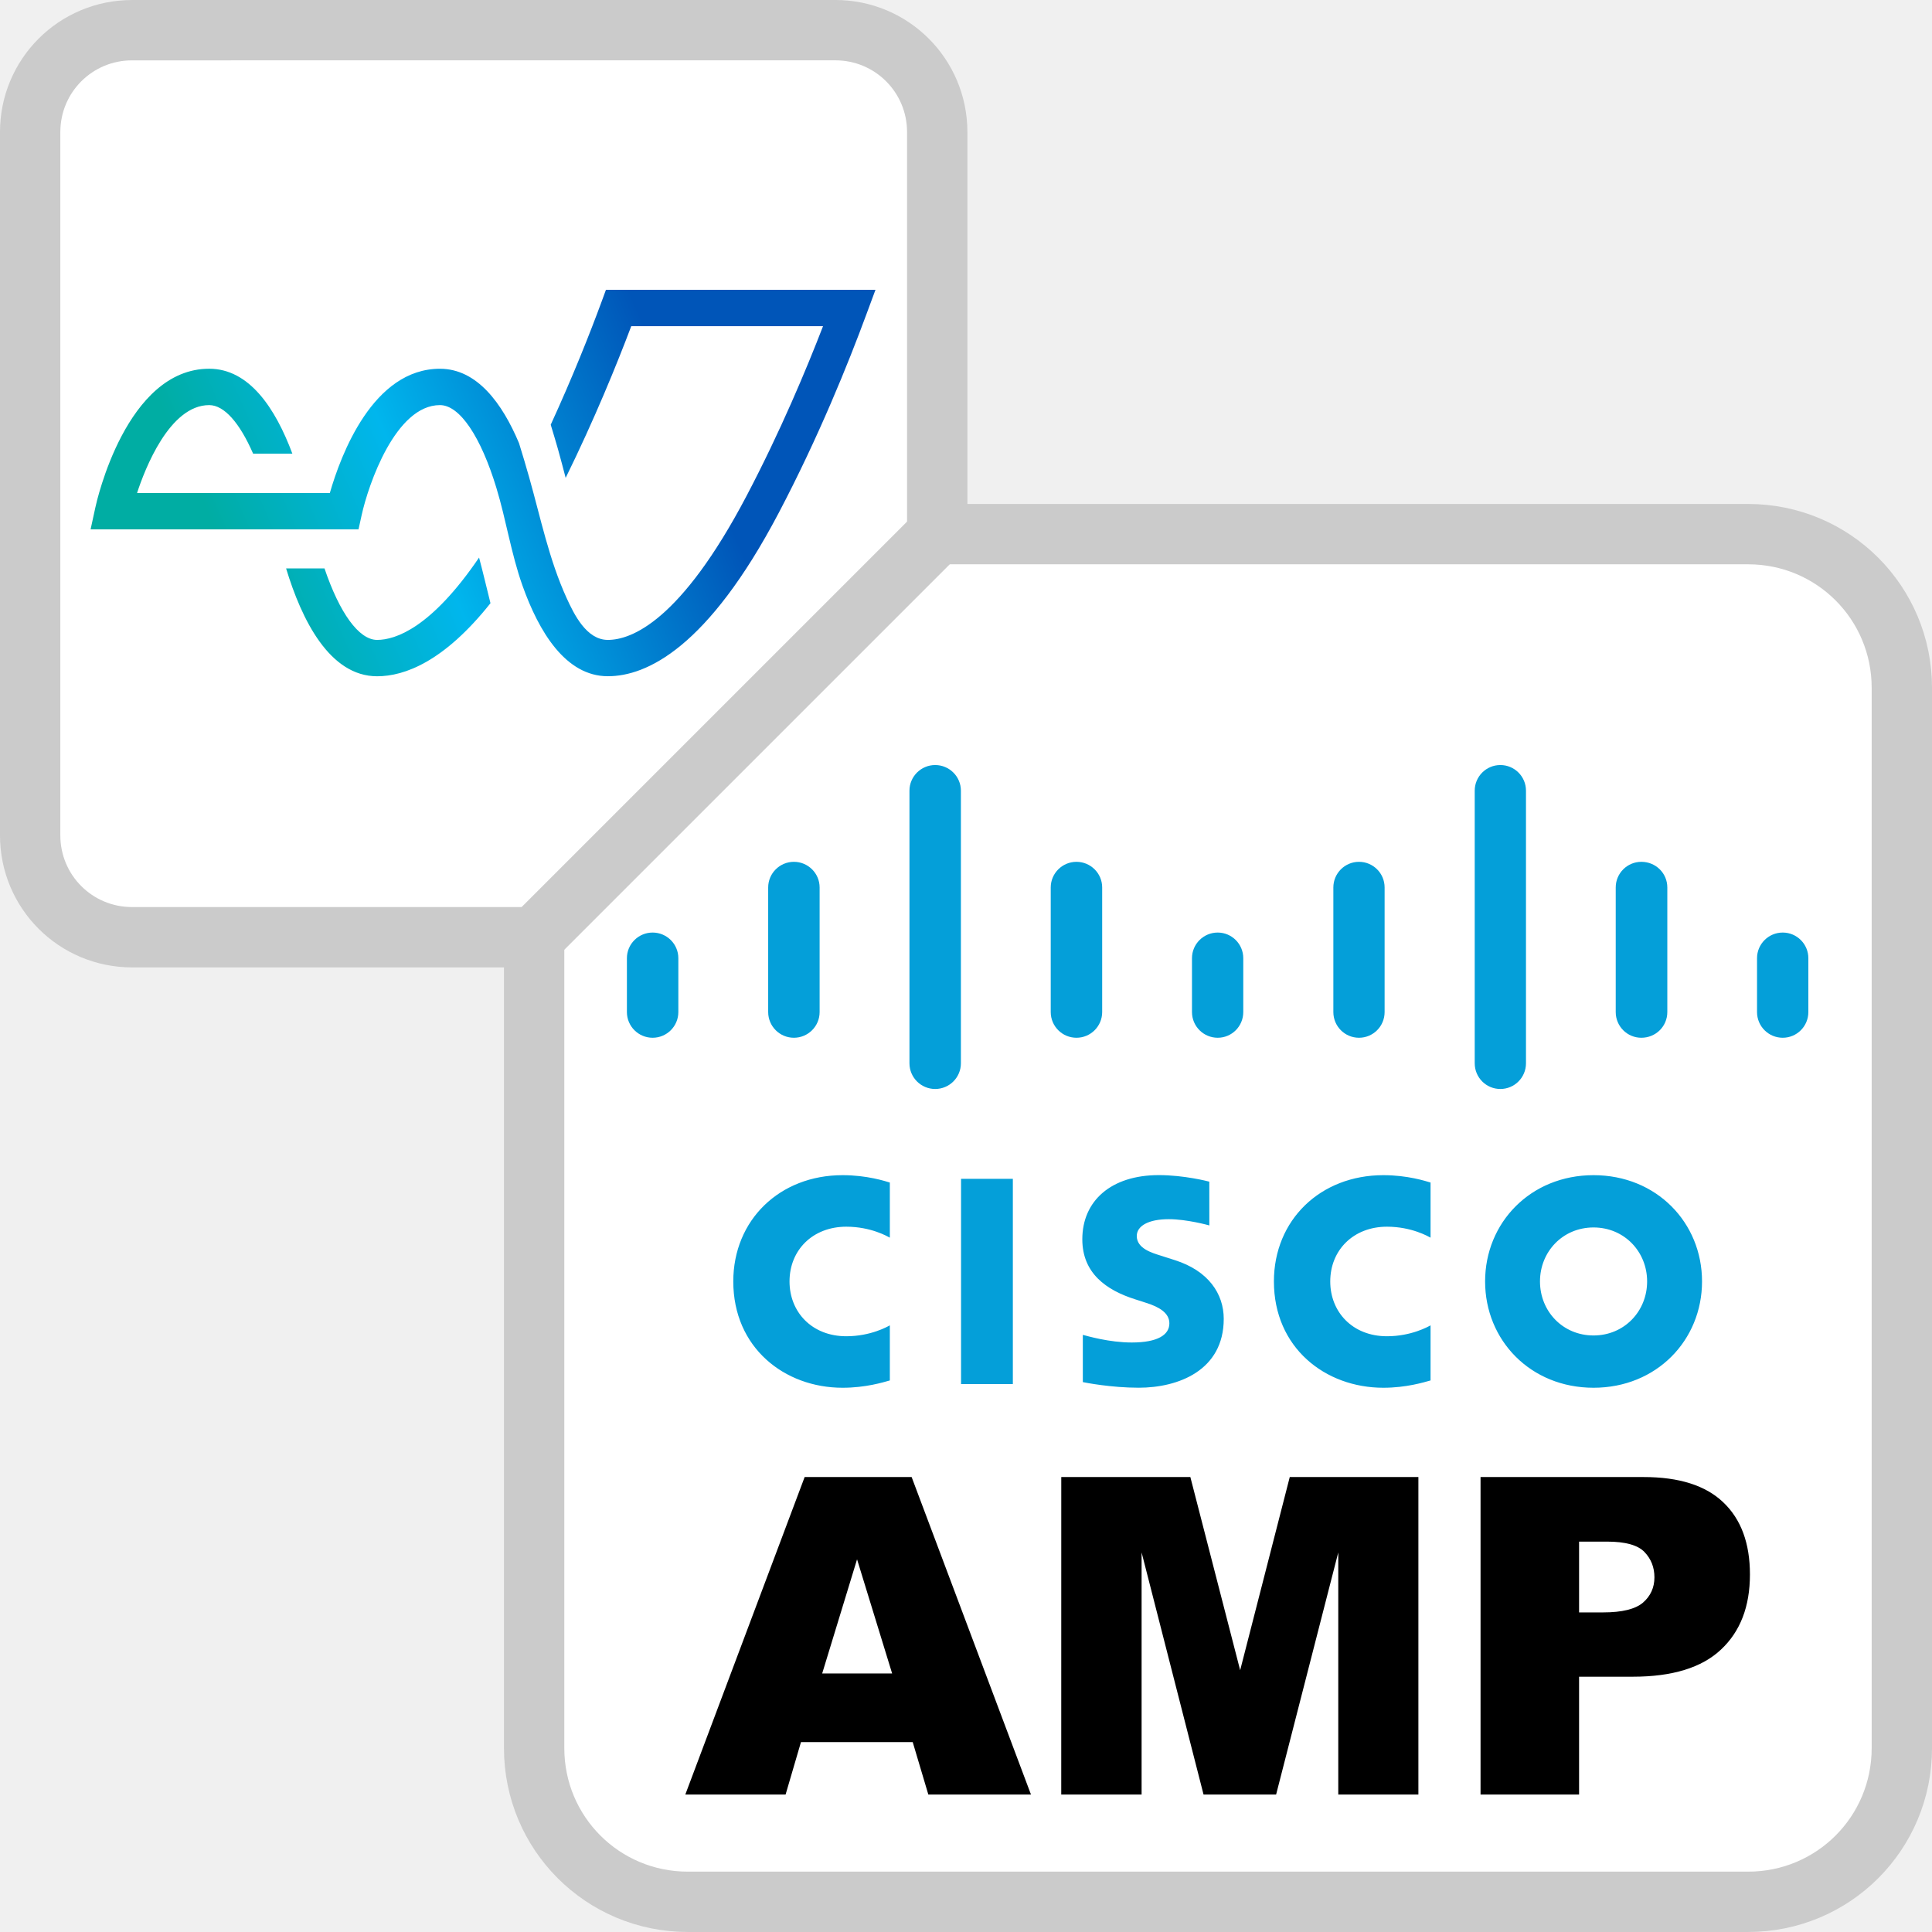
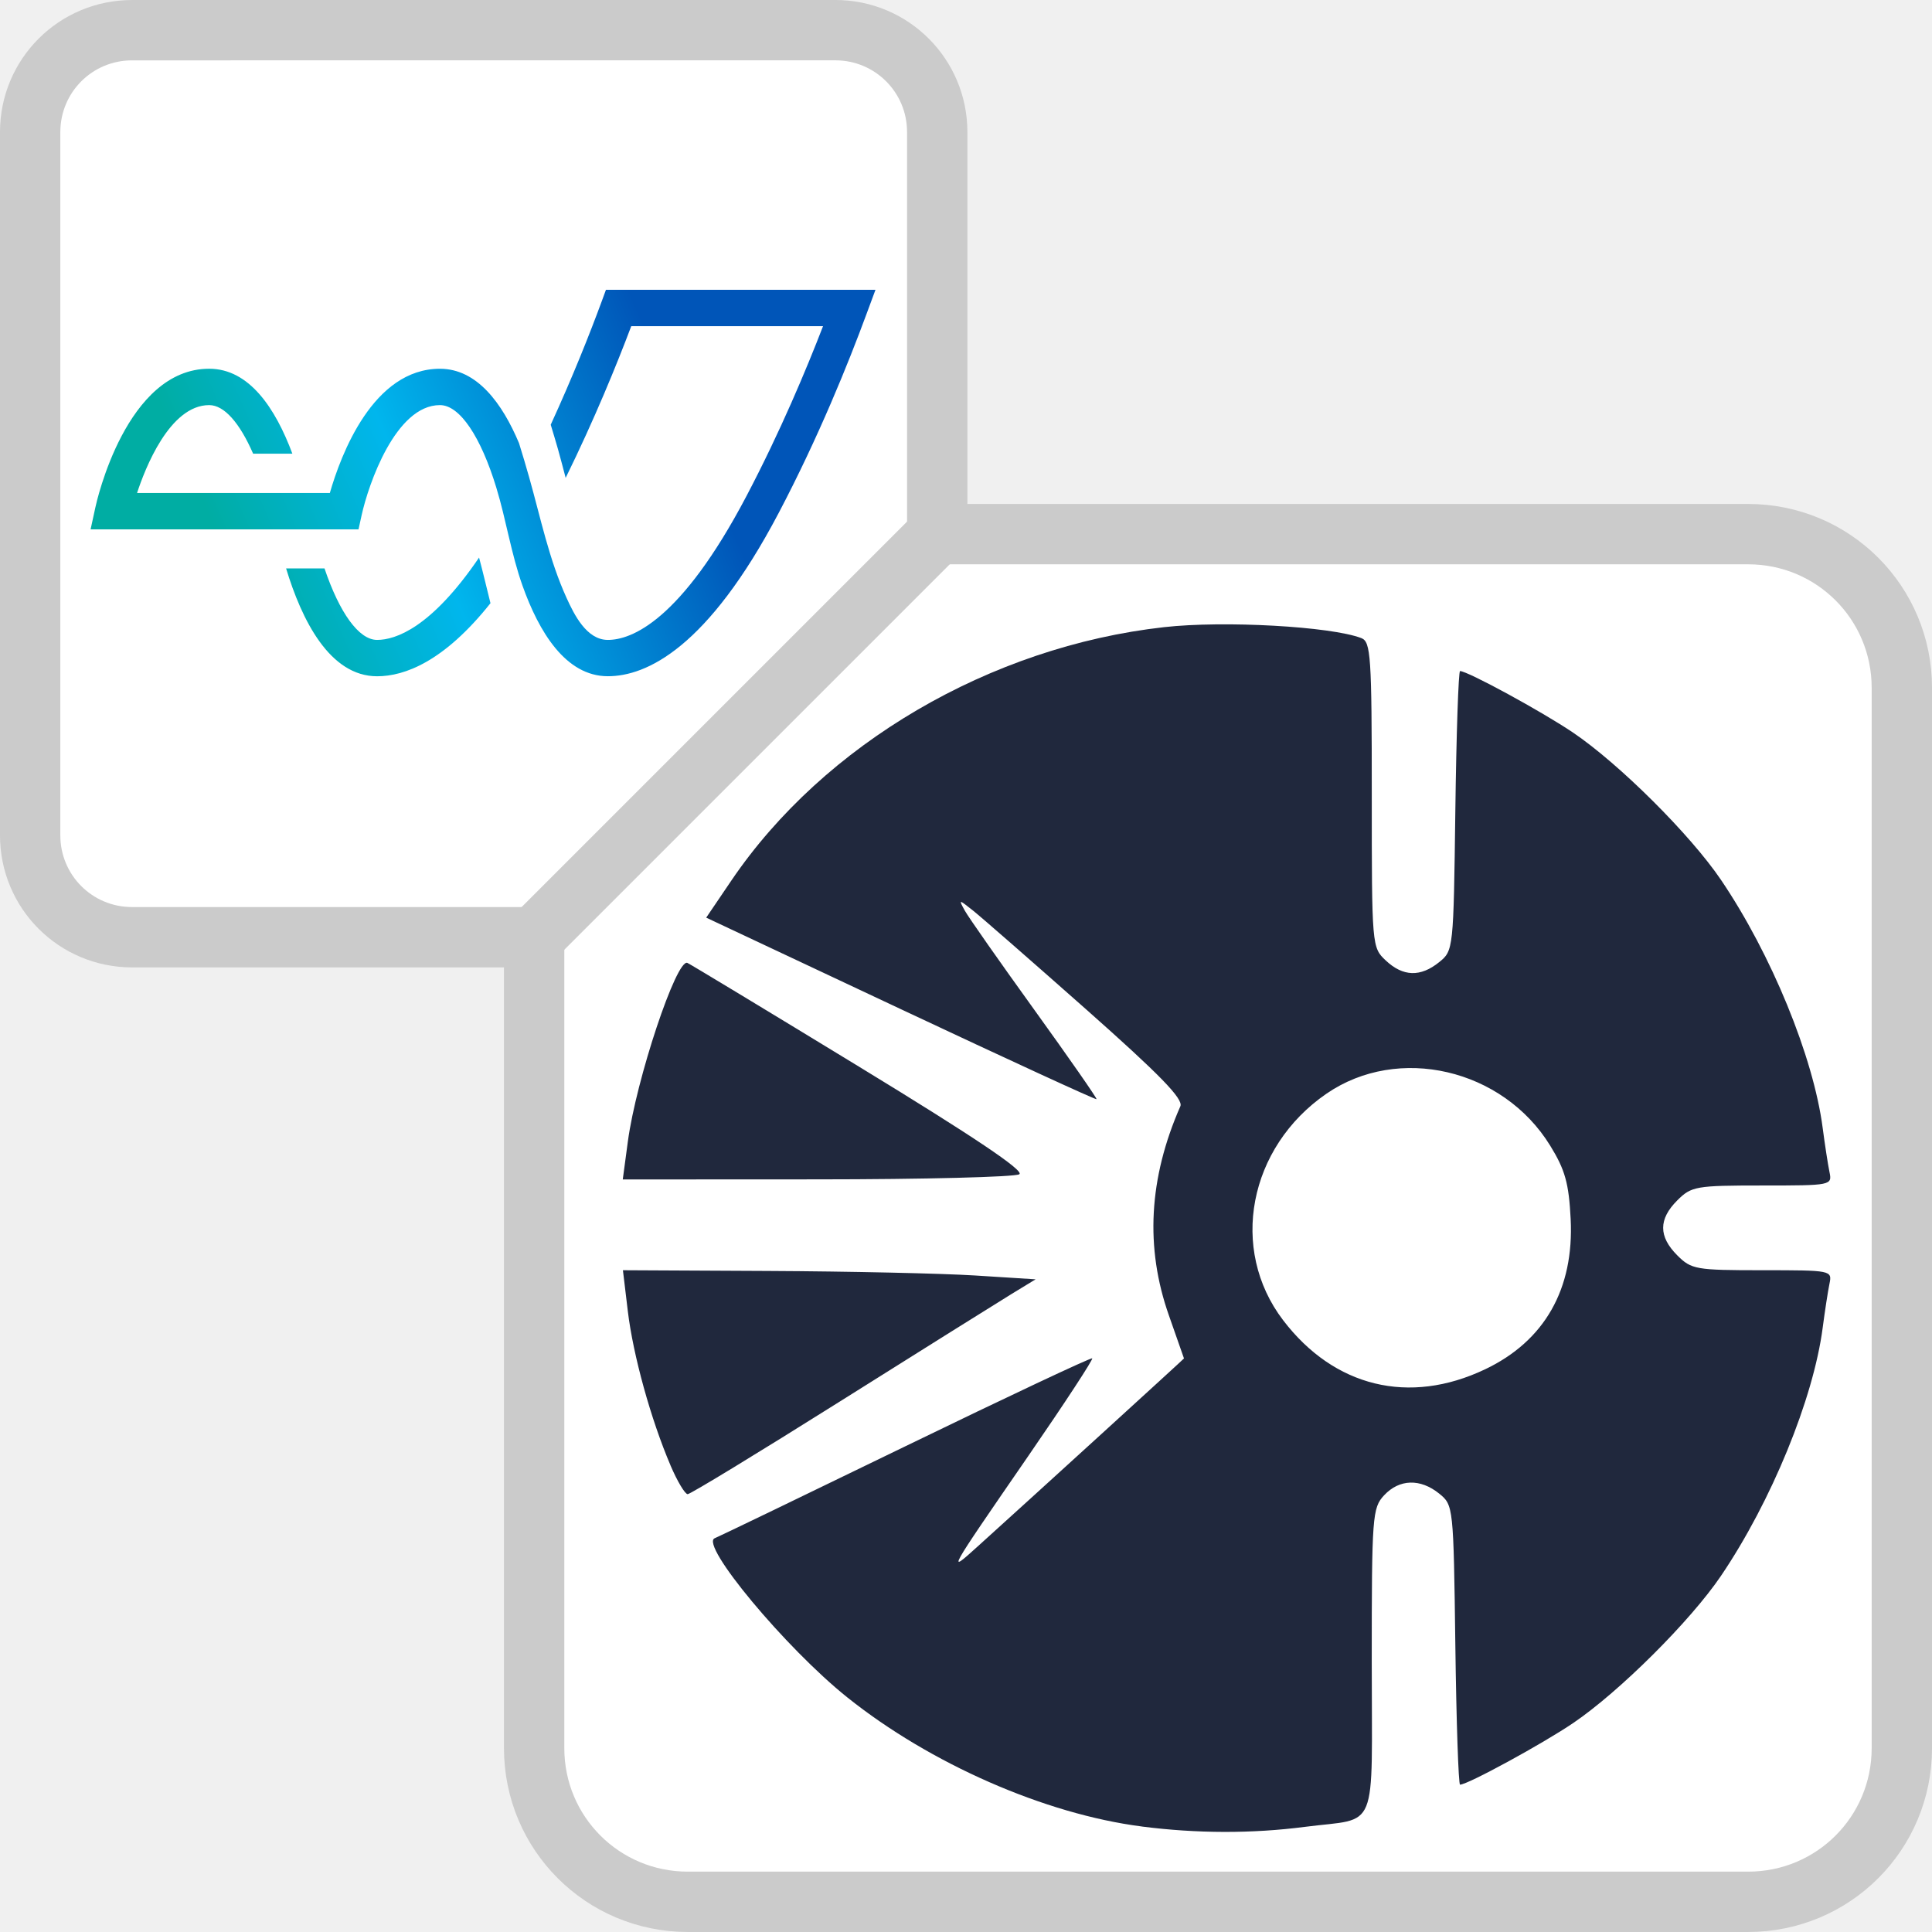
<svg xmlns="http://www.w3.org/2000/svg" xmlns:xlink="http://www.w3.org/1999/xlink" width="64mm" height="64mm" viewBox="0 0 64 64" version="1.1" id="svg1992">
  <defs id="defs1989">
    <path id="C" d="M30.345 28c0 .8-.552 1.333-1.379 1.333H17.931c-.828 0-1.379-.533-1.379-1.333v-8c0-.8.552-1.333 1.379-1.333H28.69c1.103 0 1.655.533 1.655 1.333v8z" />
    <linearGradient xlink:href="#linearGradient1339" id="linearGradient2876" gradientUnits="userSpaceOnUse" gradientTransform="matrix(26.3404,11.3988,11.3988,-26.3404,615.174,434.693)" x1="0" y1="0" x2="1" y2="0" spreadMethod="pad" />
    <linearGradient x1="0" y1="0" x2="1" y2="0" gradientUnits="userSpaceOnUse" gradientTransform="matrix(26.3404,11.3988,11.3988,-26.3404,615.174,434.693)" spreadMethod="pad" id="linearGradient1339">
      <stop style="stop-opacity:1;stop-color:#00ada3" offset="0" id="stop1331" />
      <stop style="stop-opacity:1;stop-color:#00ada3" offset="0.151" id="stop1333" />
      <stop style="stop-opacity:1;stop-color:#00b6ed" offset="0.497" id="stop1335" />
      <stop style="stop-opacity:1;stop-color:#0055b8" offset="1" id="stop1337" />
    </linearGradient>
  </defs>
  <g id="layer1">
    <rect style="fill:#ffffff;fill-opacity:1;stroke:none;stroke-width:1.938;stroke-miterlimit:4;stroke-dasharray:none;stroke-opacity:1" id="rect2099" width="30.062" height="30.062" x="0.969" y="0.969" ry="3.379" />
    <rect style="fill:#ffffff;fill-opacity:1;stroke:none;stroke-width:2;stroke-miterlimit:4;stroke-dasharray:none;stroke-opacity:1" id="rect1030" width="45.328" height="45.328" x="17.672" y="17.672" ry="5.095" />
    <path id="rect2638" style="fill:none;fill-opacity:1;stroke:#cbcbcb;stroke-width:1.999;stroke-miterlimit:4;stroke-dasharray:none;stroke-opacity:1" d="m 4.376,1 c -1.871,0 -3.377,1.506 -3.377,3.377 V 27.67 c 0,1.871 1.506,3.377 3.377,3.377 H 17.694 v 26.861 c 0,2.821 2.271,5.092 5.092,5.092 h 35.123 c 2.821,0 5.092,-2.271 5.092,-5.092 V 22.786 c 0,-2.821 -2.271,-5.092 -5.092,-5.092 H 31.047 V 4.376 c 0,-1.871 -1.507,-3.377 -3.377,-3.377 z" />
    <symbol id="A" overflow="visible" transform="matrix(0.4176761,0,0,0.4176761,23.41988,23.41988)" style="fill:#ffffff;fill-rule:evenodd;stroke:#000000;stroke-linecap:round;stroke-linejoin:round">
      <g fill="#b8d432" stroke="none" id="g8655">
        <path d="m 49.655,36 c 0,0.8 -0.552,1.333 -1.379,1.333 H 37.517 C 36.689,37.333 36.138,36.8 36.138,36 v -7.733 c 0,-0.8 0.552,-1.333 1.379,-1.333 h 10.759 c 0.828,0 1.379,0.533 1.379,1.333 z m 19.31,8 c 0,0.8 -0.552,1.333 -1.379,1.333 H 56.827 C 55.999,45.333 55.448,44.8 55.448,44 v -7.733 c 0,-0.8 0.552,-1.333 1.379,-1.333 h 10.759 c 0.828,0 1.379,0.533 1.379,1.333 z m -19.31,8 c 0,0.8 -0.552,1.333 -1.379,1.333 H 37.517 C 36.689,53.333 36.138,52.8 36.138,52 v -7.733 c 0,-0.8 0.552,-1.333 1.379,-1.333 h 10.759 c 0.828,0 1.379,0.533 1.379,1.333 z" id="path8651" />
        <use xlink:href="#C" id="use8653" x="0" y="0" width="100%" height="100%" />
      </g>
      <path d="M 78.621,0 V 0 H 70.345 9.379 4.138 1.379 C 0.552,0 0,0.533 0,1.333 v 16 c 0,0.8 0.552,1.333 1.379,1.333 h 8.276 c 0.828,0 1.379,-0.533 1.379,-1.333 v -6.667 h 57.931 v 6.667 c 0,0.8 0.552,1.333 1.655,1.333 h 8 c 0.828,0 1.379,-0.533 1.379,-1.333 v -8 -8 C 80,0.533 79.448,0 78.621,0 Z m 0,61.6 h -8 c -0.828,0 -1.379,0.533 -1.379,1.333 v 6.4 H 11.035 v -6.667 c 0,-0.8 -0.552,-1.333 -1.655,-1.333 h -8 c -0.828,0 -1.379,0.533 -1.379,1.6 V 78.666 C 0,79.466 0.552,80 1.379,80 h 2.759 5.517 60.966 7.724 0.276 C 79.449,80 80,79.467 80,78.667 V 62.933 C 80,62.133 79.448,61.6 78.621,61.6 Z" stroke="none" fill="#0072c6" id="path8657" />
      <g fill="#b8d432" id="g8663">
        <use xlink:href="#C" y="16" stroke="none" id="use8659" x="0" width="100%" height="100%" />
        <use xlink:href="#C" y="32" stroke="none" id="use8661" x="0" width="100%" height="100%" />
      </g>
    </symbol>
    <path style="fill:#cbcbcb;stroke:#cbcbcb;stroke-width:2;stroke-linecap:butt;stroke-linejoin:miter;stroke-opacity:1;stroke-miterlimit:4;stroke-dasharray:none;fill-opacity:1" d="M 17.694,31.047 31.047,17.694" id="path2730" />
-     <path id="path53690" style="fill:#049fd9;fill-opacity:1;fill-rule:nonzero;stroke:none;stroke-width:0.181" d="m 59.904,31.741 c 0,-0.469 -0.381,-0.849 -0.849,-0.849 -0.469,0 -0.851,0.38 -0.851,0.849 v 1.785 c 0,0.471 0.381,0.851 0.851,0.851 0.468,0 0.849,-0.38 0.849,-0.851 z M 55.232,29.398 c 0,-0.469 -0.38,-0.849 -0.86,-0.849 -0.469,0 -0.849,0.381 -0.849,0.849 v 4.128 c 0,0.471 0.38,0.851 0.849,0.851 0.48,0 0.86,-0.38 0.86,-0.851 z m -4.682,-3.206 c 0,-0.469 -0.38,-0.849 -0.849,-0.849 -0.469,0 -0.849,0.38 -0.849,0.849 v 9.031 c 0,0.471 0.38,0.851 0.849,0.851 0.469,0 0.849,-0.38 0.849,-0.851 z m -4.683,3.206 c 0,-0.469 -0.38,-0.849 -0.849,-0.849 -0.468,0 -0.849,0.381 -0.849,0.849 v 4.128 c 0,0.471 0.381,0.851 0.849,0.851 0.469,0 0.849,-0.38 0.849,-0.851 z m -4.682,2.343 c 0,-0.469 -0.38,-0.849 -0.847,-0.849 -0.469,0 -0.852,0.38 -0.852,0.849 v 1.785 c 0,0.471 0.383,0.851 0.852,0.851 0.467,0 0.847,-0.38 0.847,-0.851 z m -4.674,-2.343 c 0,-0.469 -0.383,-0.849 -0.852,-0.849 -0.469,0 -0.852,0.381 -0.852,0.849 v 4.128 c 0,0.471 0.383,0.851 0.852,0.851 0.469,0 0.852,-0.38 0.852,-0.851 z m -4.68,-3.206 c 0,-0.469 -0.383,-0.849 -0.852,-0.849 -0.469,0 -0.852,0.38 -0.852,0.849 v 9.031 c 0,0.471 0.383,0.851 0.852,0.851 0.469,0 0.852,-0.38 0.852,-0.851 z m -4.68,3.206 c 0,-0.469 -0.383,-0.849 -0.852,-0.849 -0.469,0 -0.852,0.381 -0.852,0.849 v 4.128 c 0,0.471 0.383,0.851 0.852,0.851 0.469,0 0.852,-0.38 0.852,-0.851 z m -4.68,2.343 c 0,-0.469 -0.383,-0.849 -0.852,-0.849 -0.469,0 -0.852,0.38 -0.852,0.849 v 1.785 c 0,0.471 0.383,0.851 0.852,0.851 0.469,0 0.852,-0.38 0.852,-0.851 z m 17.589,7.403 c -0.051,-0.014 -0.837,-0.217 -1.673,-0.217 -1.582,0 -2.534,0.854 -2.534,2.126 0,1.126 0.797,1.687 1.753,1.989 0.106,0.035 0.262,0.084 0.366,0.118 0.426,0.134 0.765,0.333 0.765,0.677 0,0.385 -0.393,0.635 -1.246,0.635 -0.75,0 -1.469,-0.215 -1.621,-0.253 v 1.565 c 0.084,0.018 0.939,0.186 1.852,0.186 1.313,0 2.816,-0.574 2.816,-2.282 0,-0.829 -0.507,-1.591 -1.621,-1.945 l -0.473,-0.151 c -0.282,-0.089 -0.787,-0.234 -0.787,-0.648 0,-0.327 0.374,-0.557 1.062,-0.557 0.594,0 1.316,0.199 1.342,0.207 z m 14.503,3.305 c 0,0.989 -0.758,1.79 -1.775,1.79 -1.018,0 -1.774,-0.8 -1.774,-1.79 0,-0.987 0.756,-1.788 1.774,-1.788 1.017,0 1.775,0.801 1.775,1.788 m -1.775,-3.52 c -2.092,0 -3.592,1.578 -3.592,3.52 0,1.945 1.5,3.522 3.592,3.522 2.091,0 3.594,-1.577 3.594,-3.522 0,-1.942 -1.502,-3.52 -3.594,-3.52 m -23.311,0.244 c -0.161,-0.048 -0.757,-0.244 -1.565,-0.244 -2.088,0 -3.621,1.489 -3.621,3.52 0,2.191 1.692,3.522 3.621,3.522 0.766,0 1.351,-0.182 1.565,-0.242 v -1.825 c -0.074,0.041 -0.635,0.361 -1.442,0.361 -1.143,0 -1.881,-0.805 -1.881,-1.815 0,-1.041 0.769,-1.814 1.881,-1.814 0.821,0 1.373,0.327 1.442,0.363 z m 17.912,0 c -0.163,-0.048 -0.759,-0.244 -1.564,-0.244 -2.091,0 -3.625,1.489 -3.625,3.52 0,2.191 1.694,3.522 3.625,3.522 0.762,0 1.348,-0.182 1.564,-0.242 v -1.825 c -0.075,0.041 -0.637,0.361 -1.444,0.361 -1.142,0 -1.879,-0.805 -1.879,-1.815 0,-1.041 0.77,-1.814 1.879,-1.814 0.821,0 1.374,0.327 1.444,0.363 z m -13.837,6.677 h -1.716 v -6.8 h 1.716 z" />
-     <g aria-label="AMP" id="text30346" style="font-weight:900;font-size:14.692px;line-height:1.25;font-family:Arial;-inkscape-font-specification:'Arial Heavy';stroke-width:0.367">
-       <path d="m 30.235,57.71 h -3.702 l -0.509,1.736 H 22.702 L 26.655,48.929 h 3.544 l 3.953,10.517 h -3.4 z M 29.553,55.436 28.391,51.655 27.236,55.436 Z" id="path36519" />
-       <path d="m 35.156,48.929 h 4.276 l 1.65,6.399 1.643,-6.399 h 4.261 v 10.517 h -2.654 v -8.02 l -2.059,8.02 H 39.869 l -2.052,-8.02 v 8.02 h -2.662 z" id="path36521" />
-       <path d="m 49.045,48.929 h 5.402 q 1.765,0 2.64,0.839 0.882,0.839 0.882,2.389 0,1.593 -0.961,2.489 -0.954,0.897 -2.92,0.897 h -1.779 v 3.903 h -3.264 z m 3.264,4.484 h 0.796 q 0.94,0 1.32,-0.323 0.38,-0.33 0.38,-0.839 0,-0.495 -0.33,-0.839 -0.33,-0.344 -1.241,-0.344 h -0.925 z" id="path36523" />
-     </g>
    <g id="g1319-3" transform="matrix(0.6494155,0,0,-0.6494155,-394.0725,303.1297)">
      <g id="g1321-6">
        <g id="g1327-3">
          <g id="g1329-4">
            <path d="m 637.72,451.99 -0.223,-0.608 c -0.604,-1.637 -1.48,-3.848 -2.594,-6.274 v 0 c 0.125,-0.414 0.251,-0.827 0.369,-1.243 v 0 c 0.137,-0.484 0.264,-0.977 0.393,-1.468 v 0 c 1.466,2.982 2.606,5.777 3.346,7.739 v 0 h 9.783 c -0.833,-2.159 -2.173,-5.371 -3.903,-8.661 v 0 c -3.359,-6.388 -5.874,-7.343 -7.074,-7.343 v 0 c -1.089,0 -1.723,1.302 -2.106,2.142 v 0 c -0.892,1.959 -1.319,4.064 -1.9,6.124 v 0 c -0.169,0.595 -0.341,1.184 -0.526,1.772 v 0 c -0.85,2.02 -2.136,3.793 -4.033,3.793 v 0 c -3.41,0 -5.051,-4.376 -5.616,-6.338 v 0 h -9.834 c 0.393,1.204 1.651,4.484 3.68,4.484 v 0 c 0.766,0 1.556,-0.907 2.241,-2.478 v 0 h 2.002 c -0.869,2.326 -2.204,4.333 -4.243,4.333 v 0 c -4.23,0 -5.743,-6.78 -5.805,-7.069 v 0 l -0.245,-1.125 13.667,0.001 0.16,0.728 c 0.344,1.561 1.731,5.61 3.993,5.61 v 0 c 1.014,0 2.085,-1.616 2.875,-4.207 v 0 c 0.502,-1.645 0.758,-3.377 1.335,-4.999 v 0 c 0.835,-2.35 2.199,-4.624 4.355,-4.624 v 0 c 1.977,0 5.094,1.444 8.716,8.331 v 0 c 2.034,3.866 3.555,7.644 4.473,10.132 v 0 l 0.462,1.247 -10e-4,0.001 z m -11.672,-17.858 c -0.938,0 -1.92,1.391 -2.684,3.646 v 0 h -1.959 c 0.796,-2.625 2.218,-5.501 4.643,-5.501 v 0 c 1.402,0 3.414,0.748 5.782,3.727 v 0 c -0.194,0.776 -0.376,1.556 -0.582,2.328 v 0 c -2.44,-3.585 -4.261,-4.2 -5.2,-4.2" style="fill:url(#linearGradient2876);stroke:none" id="path1341-1" />
          </g>
        </g>
      </g>
    </g>
+     <path style="fill:#20283d;fill-opacity:1;stroke-width:0.201" d="m 37.818,60.504 c -3.203,-0.412 -7,-2.077 -9.75,-4.276 -2.037,-1.628 -4.907,-5.076 -4.39,-5.273 0.108,-0.041 2.95,-1.412 6.315,-3.046 3.365,-1.634 6.15,-2.945 6.188,-2.912 0.038,0.033 -0.91,1.481 -2.107,3.219 -2.737,3.973 -2.721,3.946 -1.656,2.984 1.8,-1.625 6.803,-6.186 6.803,-6.2 -4.86e-4,-0.008 -0.224,-0.646 -0.497,-1.418 -0.796,-2.251 -0.672,-4.549 0.377,-6.936 0.105,-0.24 -0.676,-1.043 -3.12,-3.208 -1.794,-1.588 -3.48,-3.061 -3.747,-3.273 -0.479,-0.38 -0.483,-0.38 -0.274,0 0.116,0.212 1.155,1.694 2.307,3.292 1.152,1.599 2.078,2.928 2.057,2.955 -0.021,0.026 -2.939,-1.316 -6.484,-2.983 l -6.446,-3.031 0.832,-1.227 c 3.07,-4.526 8.58,-7.752 14.339,-8.396 1.985,-0.222 5.519,-0.025 6.531,0.363 0.314,0.121 0.346,0.589 0.346,5.188 0,5.026 0.003,5.058 0.464,5.492 0.572,0.537 1.15,0.555 1.77,0.053 0.47,-0.38 0.474,-0.423 0.534,-5.012 0.033,-2.546 0.104,-4.629 0.156,-4.629 0.251,0 2.72,1.345 3.749,2.042 1.53,1.037 3.881,3.378 4.895,4.875 1.665,2.457 3.062,5.864 3.369,8.22 0.072,0.551 0.173,1.205 0.224,1.453 0.092,0.447 0.073,0.451 -2.227,0.451 -2.196,0 -2.346,0.026 -2.813,0.492 -0.625,0.624 -0.625,1.198 0,1.823 0.466,0.466 0.617,0.492 2.813,0.492 2.3,0 2.319,0.004 2.227,0.451 -0.051,0.248 -0.152,0.902 -0.224,1.453 -0.307,2.355 -1.704,5.762 -3.369,8.22 -1.014,1.497 -3.365,3.837 -4.895,4.875 -1.029,0.697 -3.497,2.042 -3.749,2.042 -0.052,0 -0.123,-2.083 -0.156,-4.629 -0.06,-4.589 -0.065,-4.632 -0.534,-5.012 -0.626,-0.506 -1.322,-0.485 -1.826,0.056 -0.389,0.418 -0.409,0.684 -0.409,5.5 0,5.791 0.254,5.163 -2.215,5.483 -1.749,0.227 -3.583,0.223 -5.409,-0.012 z m 11.376,-15.143 c 1.972,-0.938 2.953,-2.663 2.836,-4.982 -0.06,-1.182 -0.184,-1.628 -0.679,-2.43 -1.57,-2.549 -5.034,-3.353 -7.409,-1.72 -2.585,1.778 -3.231,5.155 -1.436,7.506 1.691,2.216 4.178,2.82 6.687,1.626 z m -26.982,3.182 c -0.651,-1.522 -1.24,-3.65 -1.415,-5.112 l -0.162,-1.353 4.829,0.024 c 2.656,0.013 5.732,0.081 6.836,0.15 l 2.006,0.127 -0.803,0.49 c -0.441,0.269 -2.998,1.871 -5.682,3.558 -2.684,1.688 -4.952,3.069 -5.041,3.069 -0.089,0 -0.345,-0.429 -0.569,-0.952 z M 20.798,37.818 c 0.275,-2.056 1.61,-6.066 1.972,-5.921 0.079,0.032 2.645,1.583 5.701,3.447 3.783,2.307 5.474,3.442 5.295,3.555 -0.144,0.091 -3.159,0.168 -6.699,0.169 l -6.437,0.003 z" id="path880" />
  </g>
</svg>
